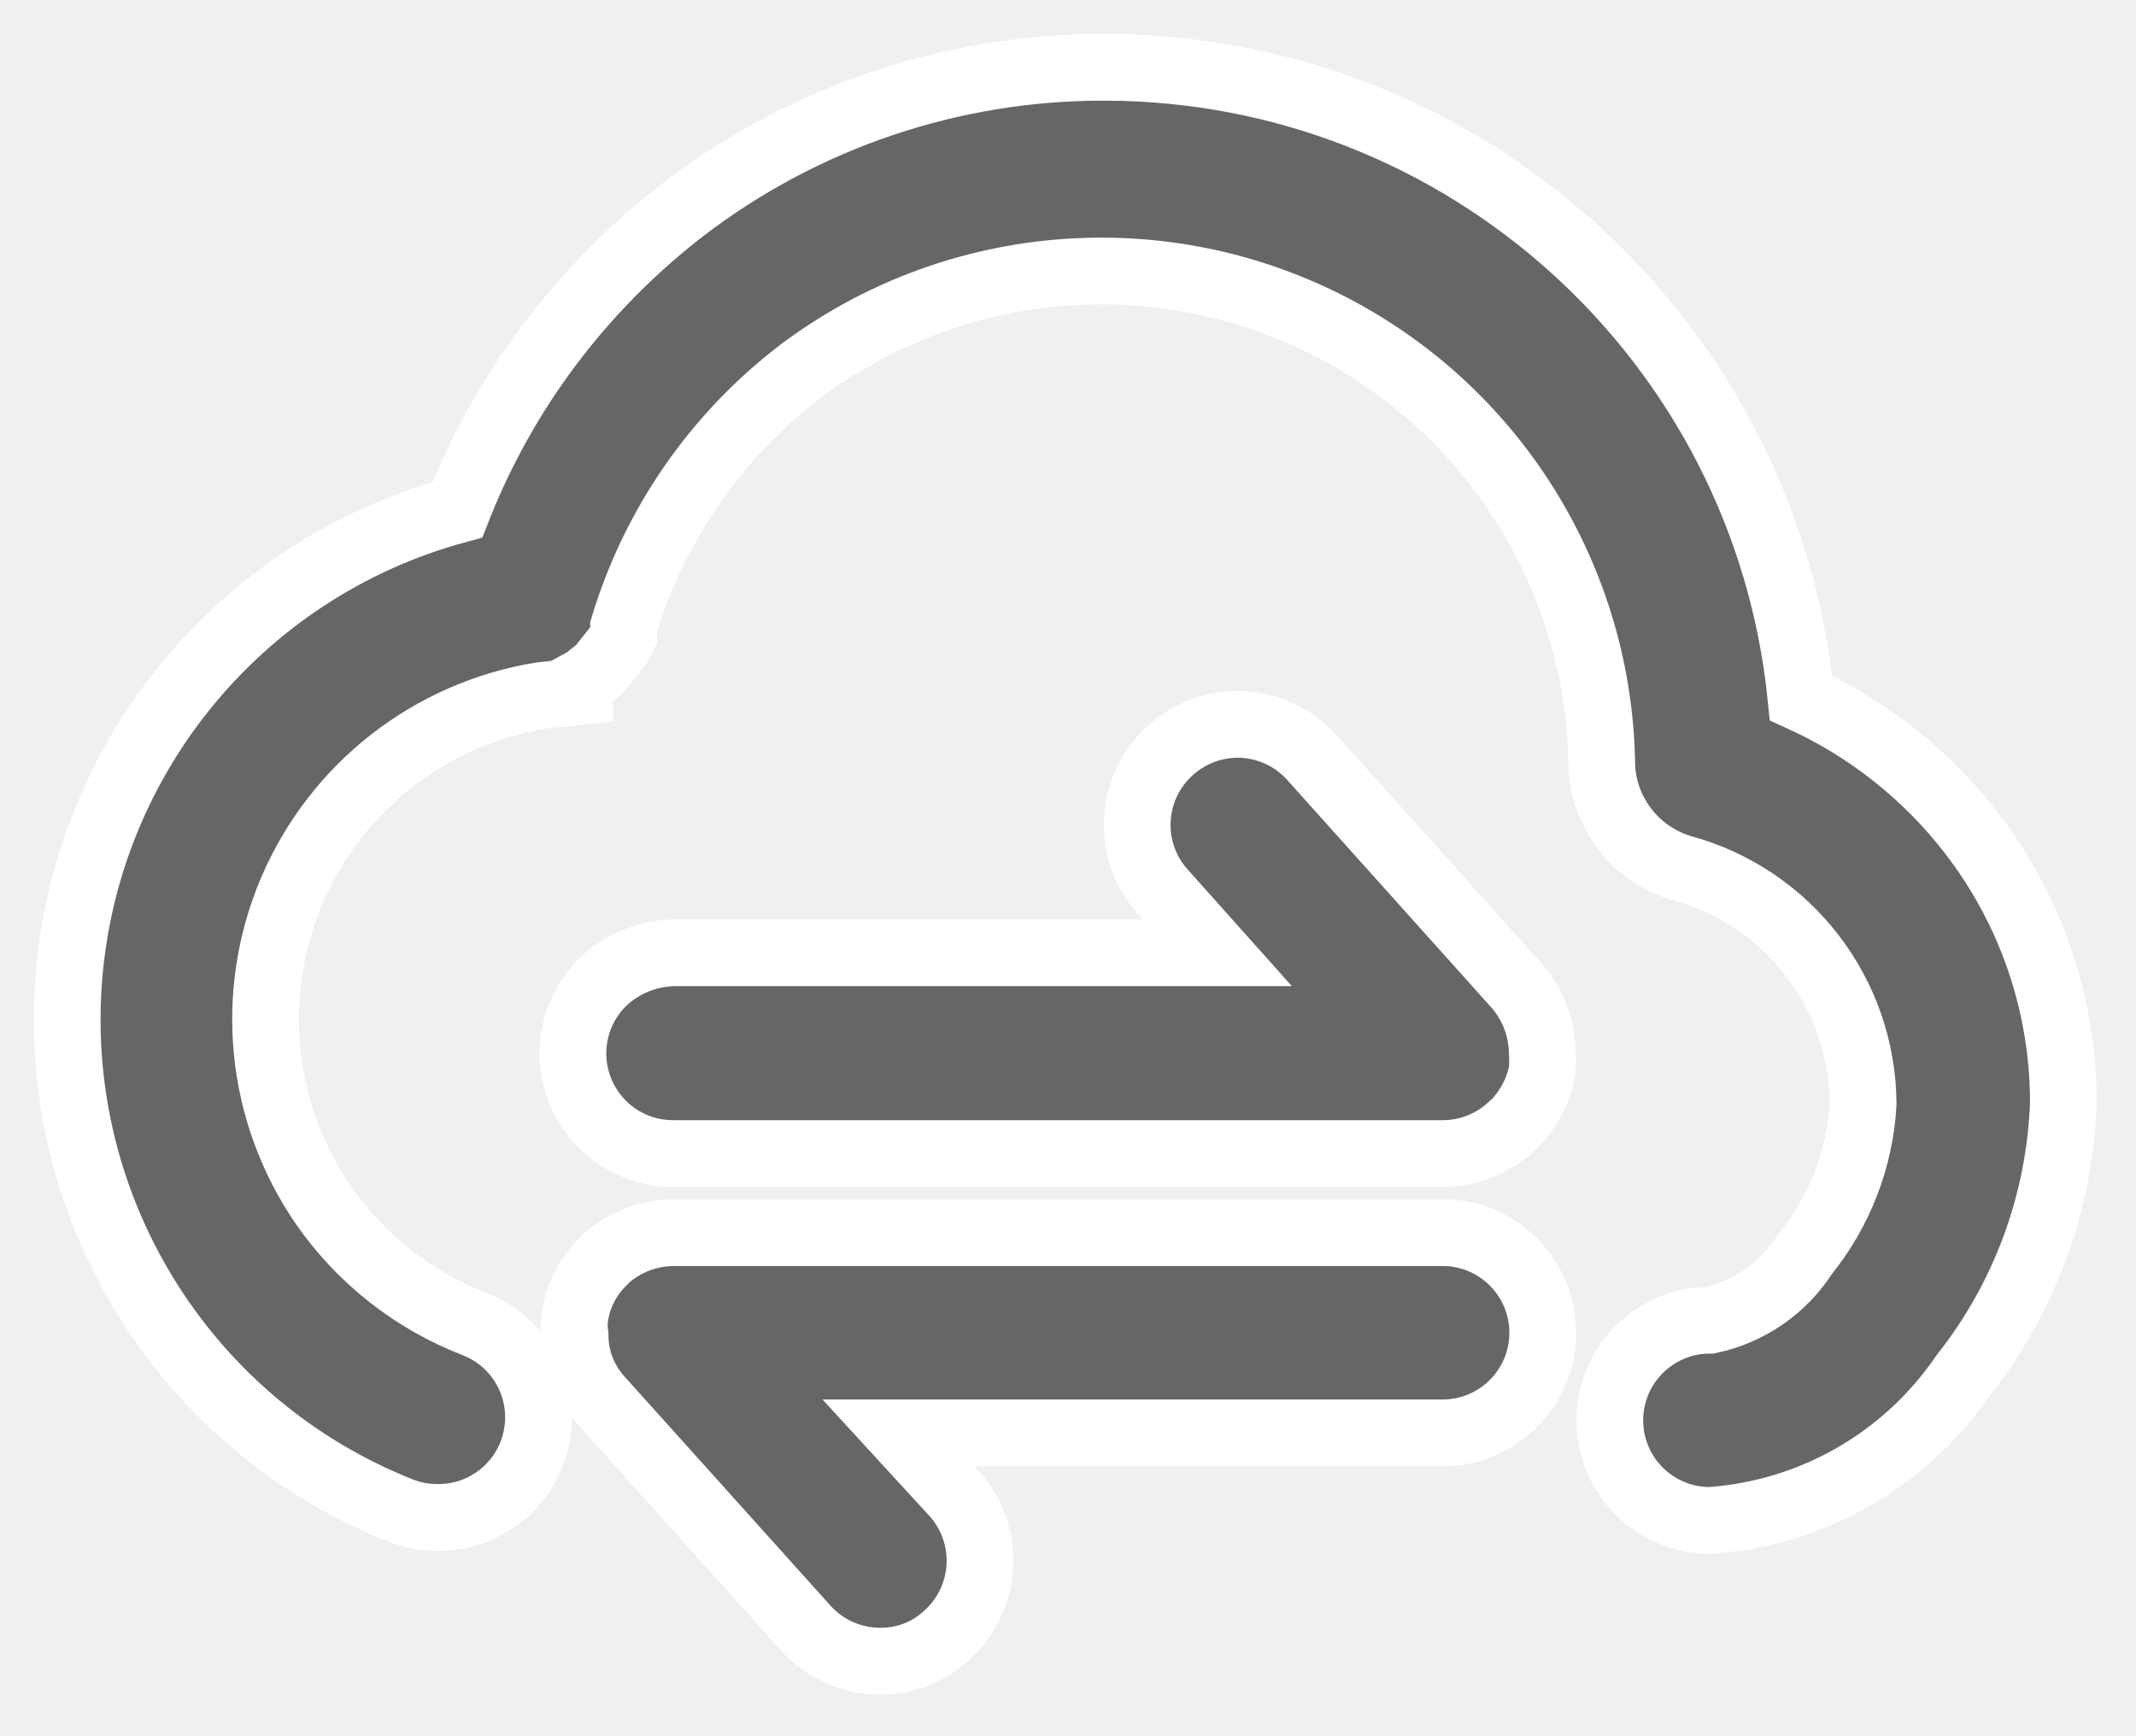
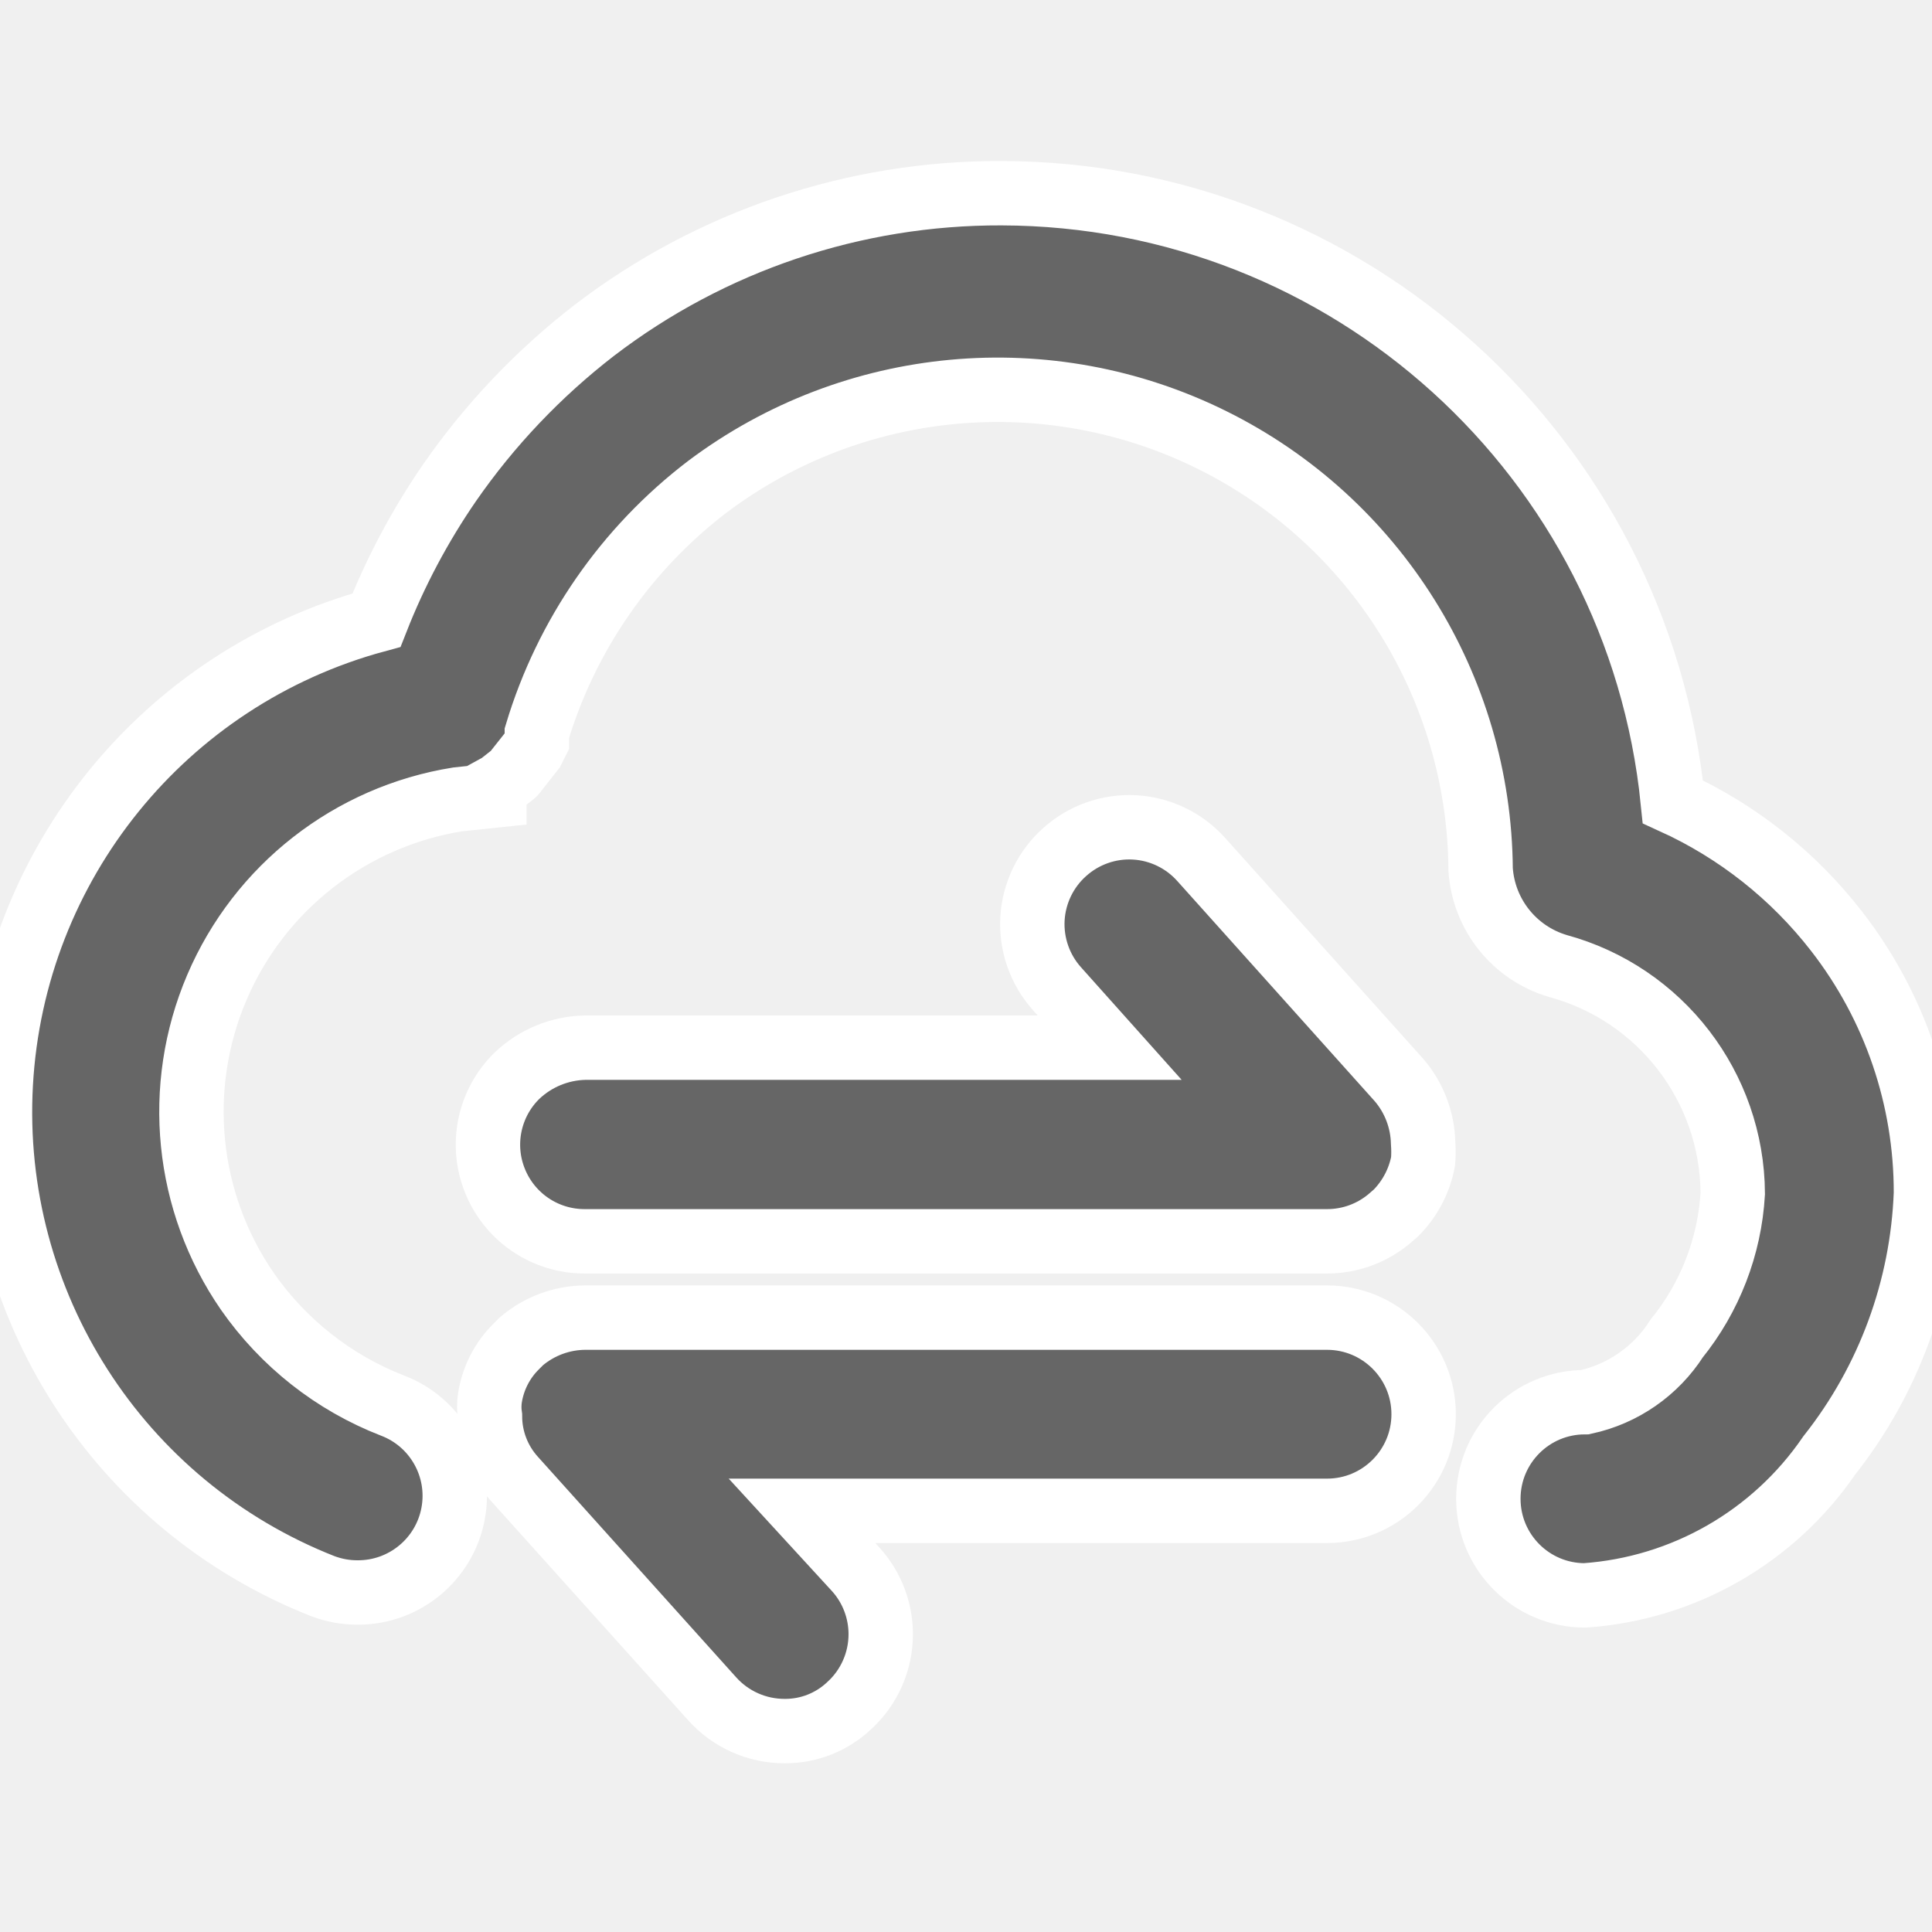
- <svg xmlns="http://www.w3.org/2000/svg" width="32px" height="26px" viewBox="0 0 32 26" version="1.1">
+ <svg xmlns="http://www.w3.org/2000/svg" width="30px" height="30px" viewBox="0 0 30 30" version="1.1">
  <g id="组件" stroke="none" stroke-width="1" fill="none" fill-rule="evenodd">
-     <g id="数据管理菜单" transform="translate(-34, -96)" fill="#666666" fill-rule="nonzero" stroke="#FFFFFF">
-       <g id="用户同步" transform="translate(34, 96)">
-         <path d="M29.525,12.468 C28.853,11.601 27.98,10.912 26.982,10.458 C26.444,5.101 21.941,1.019 16.557,1.008 C14.272,1 12.049,1.749 10.235,3.138 C9.367,3.808 8.608,4.607 7.985,5.508 C7.527,6.172 7.147,6.887 6.852,7.638 C3.559,8.529 1.208,11.431 1.019,14.837 C0.829,18.244 2.845,21.388 6.02,22.638 C6.192,22.703 6.375,22.736 6.56,22.735 C7.285,22.739 7.91,22.223 8.042,21.51 C8.175,20.796 7.778,20.09 7.1,19.833 C6.191,19.479 5.407,18.863 4.85,18.063 C3.891,16.675 3.711,14.893 4.373,13.342 C5.036,11.791 6.447,10.688 8.112,10.42 L8.682,10.36 L8.682,10.24 L8.765,10.195 L8.975,10.03 C8.993,10.016 9.008,9.998 9.02,9.978 L9.275,9.655 L9.342,9.52 L9.342,9.393 C9.801,7.867 10.73,6.526 11.997,5.56 C14.262,3.862 17.291,3.583 19.828,4.84 C22.365,6.098 23.977,8.677 23.997,11.508 C24.044,12.21 24.523,12.809 25.197,13.008 C26.793,13.442 27.903,14.887 27.912,16.54 C27.865,17.363 27.56,18.15 27.042,18.79 C26.719,19.298 26.205,19.654 25.617,19.78 C24.789,19.78 24.117,20.452 24.117,21.28 C24.117,22.109 24.789,22.78 25.617,22.78 C27.148,22.674 28.546,21.873 29.412,20.605 C30.332,19.442 30.857,18.015 30.912,16.533 C30.916,15.061 30.427,13.63 29.525,12.468 L29.525,12.468 Z" id="路径" />
-         <path d="M21.62,18.468 L10.092,18.468 C9.729,18.47 9.379,18.6 9.102,18.835 L9.027,18.91 C8.807,19.127 8.662,19.408 8.615,19.713 C8.6,19.807 8.6,19.904 8.615,19.998 C8.614,20.356 8.748,20.701 8.99,20.965 L12.065,24.385 C12.35,24.706 12.76,24.889 13.19,24.888 C13.56,24.891 13.917,24.751 14.187,24.498 C14.503,24.213 14.683,23.806 14.682,23.38 C14.681,23.012 14.545,22.657 14.3,22.383 L13.46,21.468 L21.612,21.468 C22.441,21.468 23.112,20.796 23.112,19.968 C23.112,19.14 22.441,18.468 21.612,18.468 L21.62,18.468 Z M19.662,11.358 C19.398,11.06 19.025,10.879 18.627,10.855 C18.228,10.833 17.837,10.971 17.54,11.238 C17.241,11.503 17.061,11.876 17.039,12.274 C17.016,12.673 17.153,13.063 17.42,13.36 L18.237,14.275 L10.092,14.275 C9.698,14.284 9.321,14.439 9.035,14.71 C8.597,15.138 8.463,15.788 8.696,16.353 C8.928,16.919 9.481,17.287 10.092,17.283 L21.62,17.283 C21.968,17.282 22.304,17.16 22.572,16.938 L22.685,16.84 C22.902,16.621 23.048,16.341 23.105,16.038 C23.111,15.943 23.111,15.848 23.105,15.753 C23.095,15.395 22.963,15.05 22.73,14.778 L19.662,11.358 Z" id="形状" />
-       </g>
-     </g>
+     <path d="M28.518,14.46 C27.847,13.594 26.974,12.904 25.976,12.45 C25.437,7.093 20.935,3.012 15.551,3 C13.266,2.992 11.042,3.741 9.228,5.13 C8.361,5.8 7.602,6.599 6.978,7.5 C6.521,8.164 6.141,8.879 5.846,9.63 C2.553,10.521 0.201,13.423 0.012,16.829 C-0.177,20.236 1.839,23.38 5.013,24.63 C5.186,24.695 5.369,24.729 5.553,24.728 C6.279,24.731 6.903,24.215 7.036,23.502 C7.169,22.789 6.772,22.082 6.093,21.825 C5.184,21.472 4.401,20.855 3.843,20.055 C2.885,18.668 2.705,16.885 3.367,15.334 C4.029,13.783 5.441,12.68 7.106,12.413 L7.676,12.353 L7.676,12.233 L7.758,12.188 L7.968,12.023 C7.987,12.008 8.002,11.99 8.013,11.97 L8.268,11.648 L8.336,11.513 L8.336,11.385 C8.794,9.86 9.724,8.518 10.991,7.553 C13.256,5.854 16.285,5.575 18.822,6.833 C21.358,8.09 22.971,10.669 22.991,13.5 C23.037,14.202 23.516,14.801 24.191,15 C25.786,15.434 26.897,16.879 26.906,18.533 C26.858,19.355 26.554,20.142 26.036,20.783 C25.712,21.29 25.199,21.646 24.611,21.773 C23.782,21.773 23.111,22.444 23.111,23.273 C23.111,24.101 23.782,24.773 24.611,24.773 C26.142,24.666 27.54,23.865 28.406,22.598 C29.326,21.434 29.851,20.007 29.906,18.525 C29.909,17.053 29.421,15.622 28.518,14.46 L28.518,14.46 Z" id="路径" stroke="#FFFFFF" fill="#666666" fill-rule="nonzero" />
+     <path d="M20.613,20.46 L9.086,20.46 C8.723,20.462 8.372,20.593 8.096,20.828 L8.021,20.903 C7.8,21.119 7.656,21.4 7.608,21.705 C7.594,21.8 7.594,21.896 7.608,21.99 C7.608,22.348 7.742,22.693 7.983,22.958 L11.058,26.378 C11.344,26.698 11.754,26.881 12.183,26.88 C12.554,26.883 12.911,26.743 13.181,26.49 C13.497,26.205 13.677,25.798 13.676,25.373 C13.675,25.004 13.539,24.649 13.293,24.375 L12.453,23.46 L20.606,23.46 C21.434,23.46 22.106,22.788 22.106,21.96 C22.106,21.132 21.434,20.46 20.606,20.46 L20.613,20.46 Z M18.656,13.35 C18.391,13.052 18.019,12.871 17.621,12.848 C17.222,12.825 16.83,12.963 16.533,13.23 C16.235,13.495 16.055,13.868 16.032,14.266 C16.01,14.665 16.147,15.056 16.413,15.353 L17.231,16.268 L9.086,16.268 C8.691,16.276 8.314,16.431 8.028,16.703 C7.591,17.13 7.457,17.78 7.69,18.345 C7.922,18.911 8.474,19.279 9.086,19.275 L20.613,19.275 C20.961,19.274 21.298,19.152 21.566,18.93 L21.678,18.833 C21.895,18.613 22.042,18.334 22.098,18.03 C22.105,17.935 22.105,17.84 22.098,17.745 C22.089,17.387 21.957,17.042 21.723,16.77 L18.656,13.35 Z" id="形状" stroke="#FFFFFF" fill="#666666" fill-rule="nonzero" />
  </g>
</svg>
